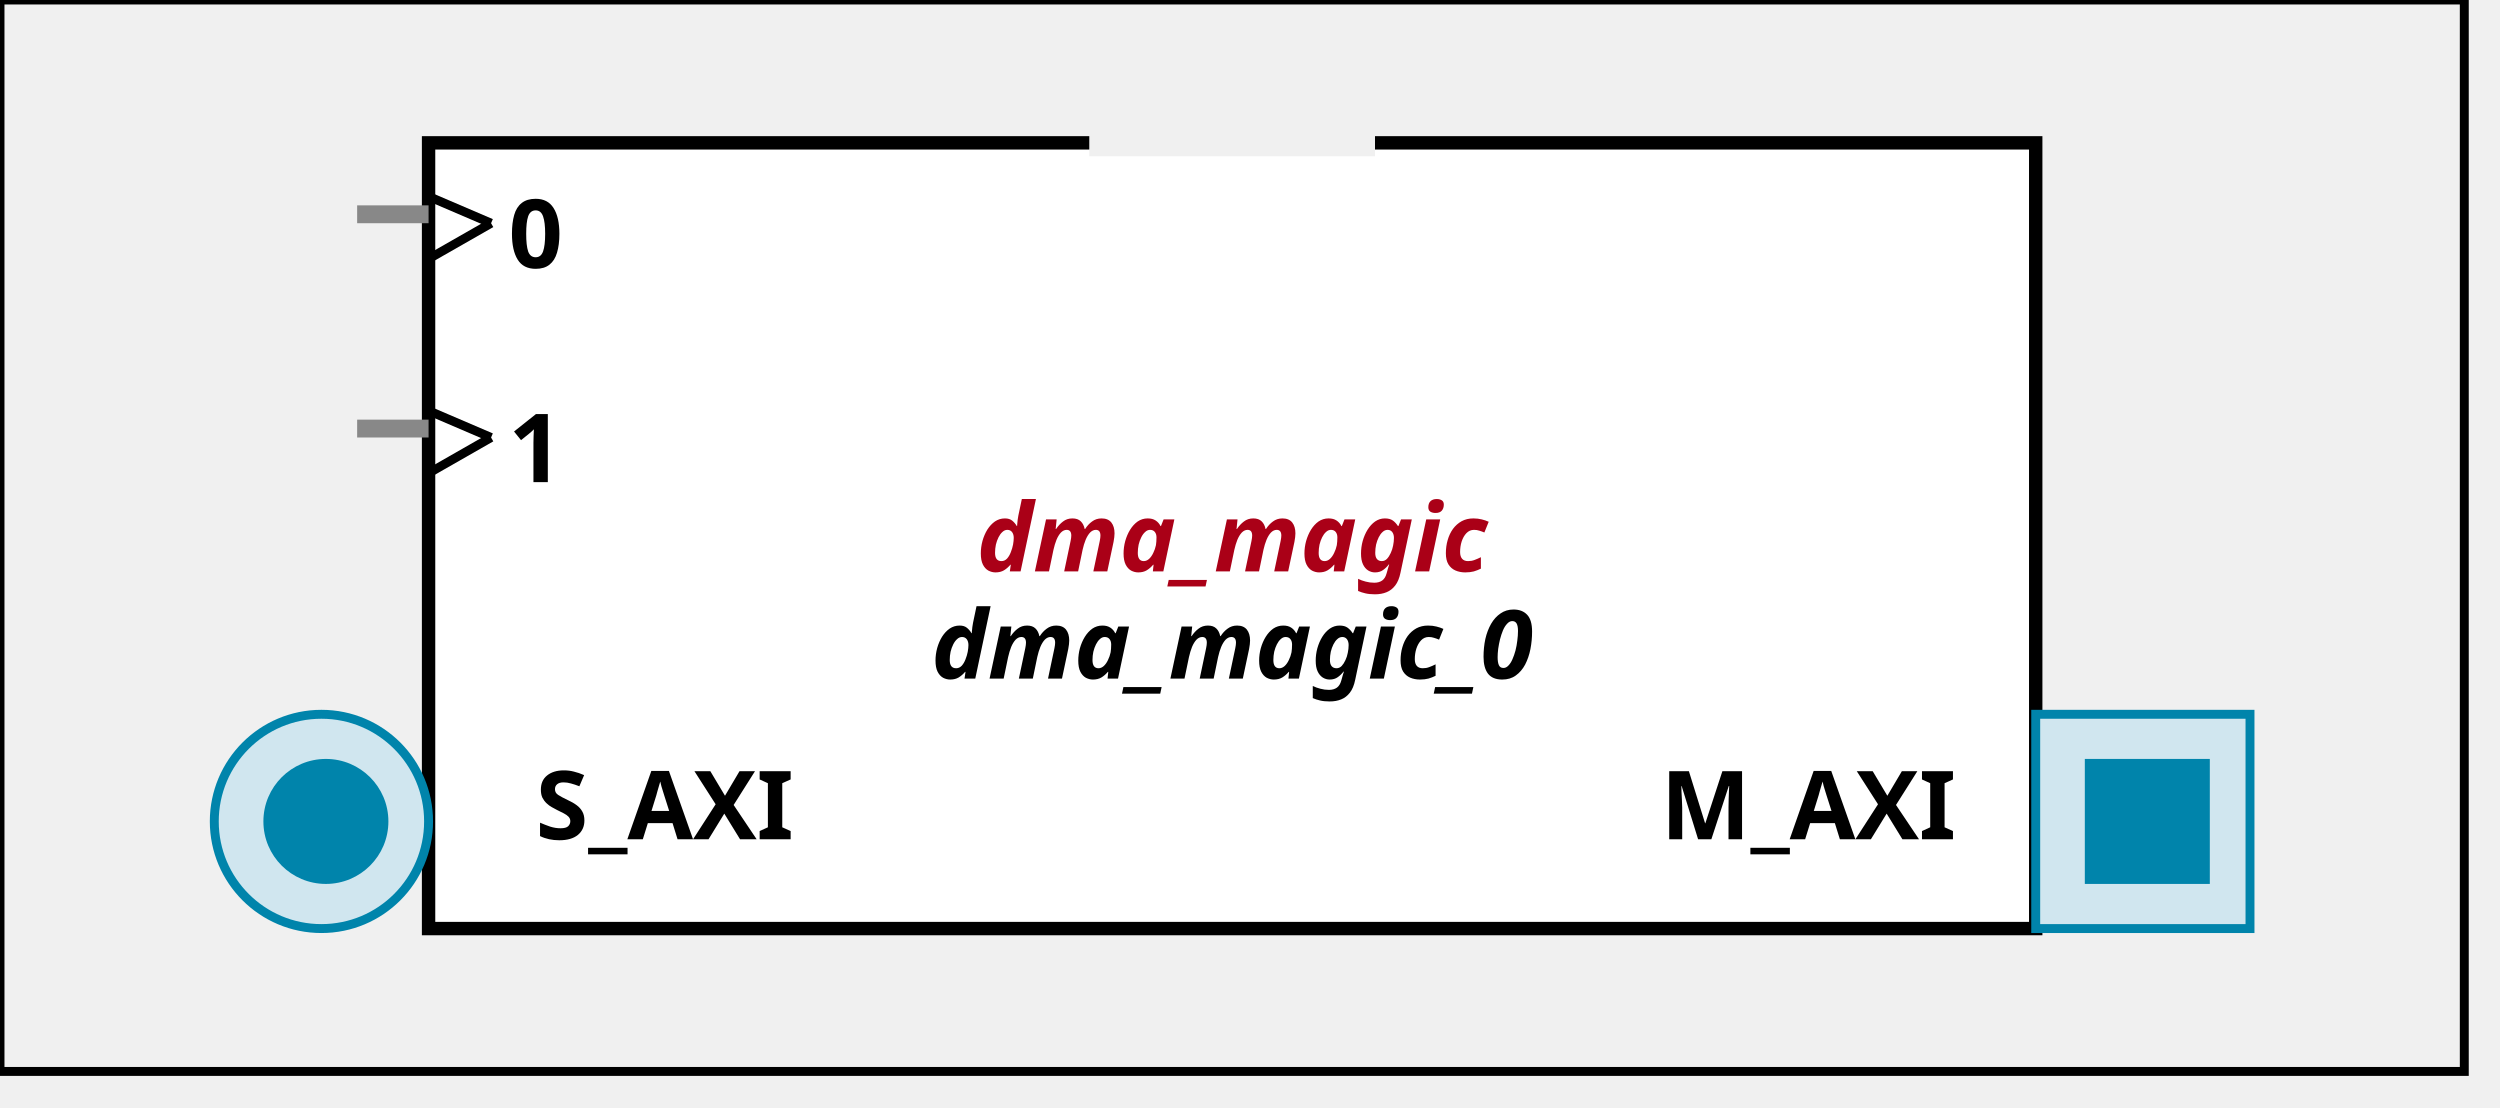
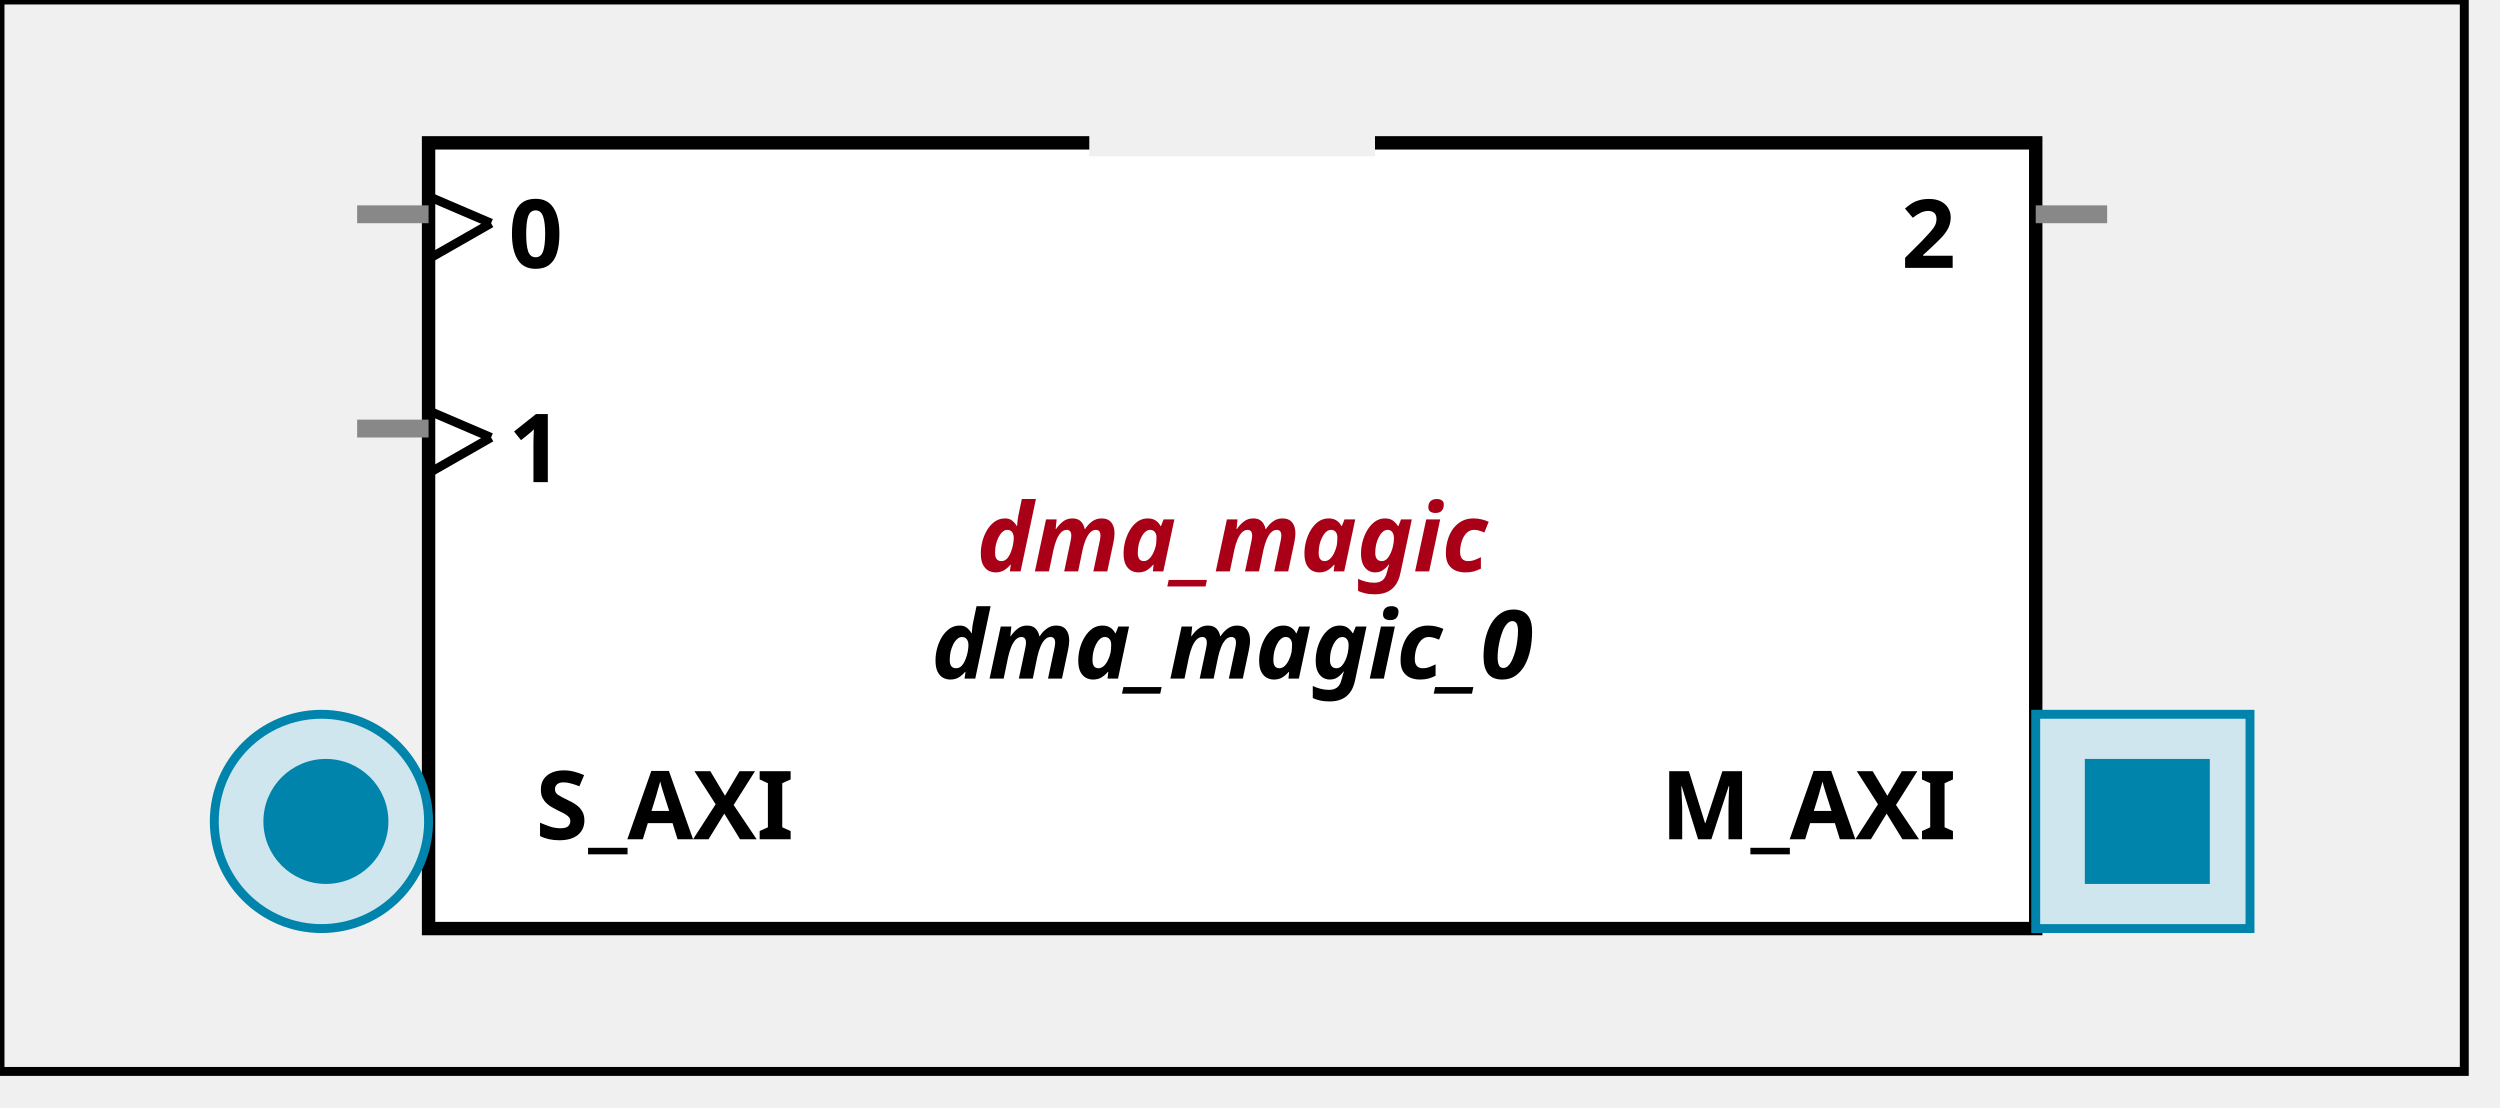
<svg xmlns:xlink="http://www.w3.org/1999/xlink" width="280" height="124">
  <defs>
    <g id="AXI_BifLabel">
      <rect x="0" y="0" rx="3" ry="3" width="32" height="16" style="fill:#0084AB; stroke:black; stroke-width:1" />
    </g>
    <g id="AXI_busconn_SLAVE">
      <circle cx="12" cy="12" r="12" style="fill:#D0E6EF; stroke:#0084AB; stroke-width:1" />
      <circle cx="12.5" cy="12" r="7" style="fill:#0084AB; stroke:none;" />
    </g>
    <g id="AXI_busconn_MASTER">
      <rect x="0" y="0" width="24" height="24" style="fill:#D0E6EF; stroke:#0084AB; stroke-width:1" />
      <rect x="5.5" y="5" width="14" height="14" style="fill:#0084AB; stroke:none;" />
    </g>
    <g id="XIL_BifLabel">
      <rect x="0" y="0" rx="3" ry="3" width="32" height="16" style="fill:#990066; stroke:black; stroke-width:1" />
    </g>
    <g id="XIL_busconn_TARGET">
      <circle cx="12" cy="12" r="12" style="fill:#CC3399; stroke:#990066; stroke-width:1" />
      <circle cx="12.5" cy="12" r="7" style="fill:#990066; stroke:none;" />
    </g>
    <g id="XIL_busconn_INITIATOR">
      <rect x="0" y="0" width="24" height="24" style="fill:#CC3399; stroke:#990066; stroke-width:1" />
      <rect x="5.5" y="5" width="14" height="14" style="fill:#990066; stroke:none;" />
    </g>
    <g id="LMB_BifLabel">
      <rect x="0" y="0" rx="3" ry="3" width="32" height="16" style="fill:#7777FF; stroke:black; stroke-width:1" />
    </g>
    <g id="LMB_busconn_SLAVE">
      <circle cx="12" cy="12" r="12" style="fill:#DDDDFF; stroke:#7777FF; stroke-width:1" />
      <circle cx="12.5" cy="12" r="7" style="fill:#7777FF; stroke:none;" />
    </g>
    <g id="LMB_busconn_MASTER">
      <rect x="0" y="0" width="24" height="24" style="fill:#DDDDFF; stroke:#7777FF; stroke-width:1" />
      <rect x="5.5" y="5" width="14" height="14" style="fill:#7777FF; stroke:none;" />
    </g>
    <g id="KEY_BifLabel">
      <rect x="0" y="0" rx="3" ry="3" width="32" height="16" style="fill:#444444; stroke:black; stroke-width:1" />
    </g>
    <g id="KEY_busconn_SLAVE">
      <circle cx="12" cy="12" r="12" style="fill:#888888; stroke:#444444; stroke-width:1" />
      <circle cx="12.5" cy="12" r="7" style="fill:#444444; stroke:none;" />
    </g>
    <g id="KEY_busconn_MASTER">
      <rect x="0" y="0" width="24" height="24" style="fill:#888888; stroke:#444444; stroke-width:1" />
      <rect x="5.5" y="5" width="14" height="14" style="fill:#444444; stroke:none;" />
    </g>
    <g id="KEY_busconn_MASTER_SLAVE">
      <circle cx="12" cy="12" r="12" style="fill:#888888; stroke:#444444; stroke-width:1" />
      <circle cx="12.5" cy="12" r="7" style="fill:#444444; stroke:none;" />
      <rect x="0" y="12" width="24" height="12" style="fill:#888888; stroke:#444444; stroke-width:1" />
      <rect x="5.5" y="12" width="14" height="7" style="fill:#444444; stroke:none;" />
    </g>
    <g id="KEY_busconn_TARGET">
      <circle cx="12" cy="12" r="12" style="fill:#888888; stroke:#444444; stroke-width:1" />
      <circle cx="12.5" cy="12" r="7" style="fill:#444444; stroke:none;" />
    </g>
    <g id="KEY_busconn_INITIATOR">
      <rect x="0" y="0" width="24" height="24" style="fill:#888888; stroke:#444444; stroke-width:1" />
      <rect x="5.5" y="5" width="14" height="14" style="fill:#444444; stroke:none;" />
    </g>
    <g id="KEY_busconn_MONITOR">
      <rect x="0" y="0.5" width="24" height="7" style="fill:#444444; stroke:none;" />
      <rect x="0" y="16" width="24" height="7" style="fill:#444444; stroke:none;" />
    </g>
    <g id="KEY_busconn_USER">
      <circle cx="12" cy="12" r="12" style="fill:#888888; stroke:#444444; stroke-width:1" />
      <circle cx="12.5" cy="12" r="7" style="fill:#444444; stroke:none;" />
    </g>
    <g id="KEY_busconn_TRANSPARENT">
      <circle cx="12" cy="12" r="12" style="fill:#FFFFFF; stroke:#444444; stroke-width:1" />
      <circle cx="12.5" cy="12" r="7" style="fill:#FFFFFF; stroke:none;" />
    </g>
    <g id="HCurve" overflow="visible">
      <path d="m 0  0,      a 16 16, 0,0,0, 32,0,     z" style="fill:#F0F0F0;fill-opacity:1;stroke:black;stroke-width:1.5" />
      <line x1="0" y1="0" x2="32" y2="0" style="stroke:#F0F0F0;stroke-width:3" />
    </g>
    <g id="IPD_StandardBody">
      <rect x="0" y="0" width="276" height="120" style="fill:#F0F0F0;fill-opacity: 1.0; stroke:#000000; stroke-width:1" />
      <rect x="48" y="16" width="180" height="88" style="fill:#FFFFFF; fill-opacity: 1.0; stroke:#000000; stroke-width:1.5" />
      <use x="122" y="16" xlink:href="#HCurve" />
    </g>
    <g id="IPD_PORT">
      <rect width="8" height="8" style="fill:#888888;stroke-width:1;stroke:black;" />
    </g>
    <g id="IPD_SPort">
      <line x1="0" y1="0" x2="8" y2="0" style="stroke:#888888;stroke-width:2;stroke-opacity:1" />
    </g>
    <g id="IPD_PortClk">
      <line x1="0" y1="0" x2="7" y2="3" style="stroke:#000000;stroke-width:1;stroke-opacity:1" />
      <line x1="7" y1="3" x2="0" y2="7" style="stroke:#000000;stroke-width:1;stroke-opacity:1" />
    </g>
  </defs>
  <use x="0" y="0" xlink:href="#IPD_StandardBody" />
  <text x="138" y="64" fill="#AA0017" stroke="none" font-size="8pt" font-style="italic" font-weight="bold" text-anchor="middle" font-family="Verdana Arial Helvetica san-serif">dma_magic</text>
  <text x="138" y="76" fill="#000000" stroke="none" font-size="8pt" font-style="italic" font-weight="bold" text-anchor="middle" font-family="Courier Arial Helvetica san-serif">dma_magic_0</text>
  <use x="40" y="24" xlink:href="#IPD_SPort" />
  <use x="48" y="22" xlink:href="#IPD_PortClk" />
  <text x="60" y="30" fill="#000000" stroke="none" font-size="8pt" font-style="normal" font-weight="bold" text-anchor="middle" font-family="Verdana Arial Helvetica san-serif">0</text>
  <use x="40" y="48" xlink:href="#IPD_SPort" />
  <use x="48" y="46" xlink:href="#IPD_PortClk" />
  <text x="60" y="54" fill="#000000" stroke="none" font-size="8pt" font-style="normal" font-weight="bold" text-anchor="middle" font-family="Verdana Arial Helvetica san-serif">1</text>
+   <use x="228" y="24" xlink:href="#IPD_SPort" />
+   <text x="216" y="30" fill="#000000" stroke="none" font-size="8pt" font-style="normal" font-weight="bold" text-anchor="middle" font-family="Verdana Arial Helvetica san-serif">2</text>
  <use x="24" y="80" xlink:href="#AXI_busconn_SLAVE" />
  <text x="60" y="94" fill="#000000" stroke="none" font-size="8pt" font-style="normal" font-weight="bold" font-family="Verdana Arial Helvetica san-serif">S_AXI</text>
  <use x="228" y="80" xlink:href="#AXI_busconn_MASTER" />
  <text x="186" y="94" fill="#000000" stroke="none" font-size="8pt" font-style="normal" font-weight="bold" font-family="Verdana Arial Helvetica san-serif">M_AXI</text>
</svg>
